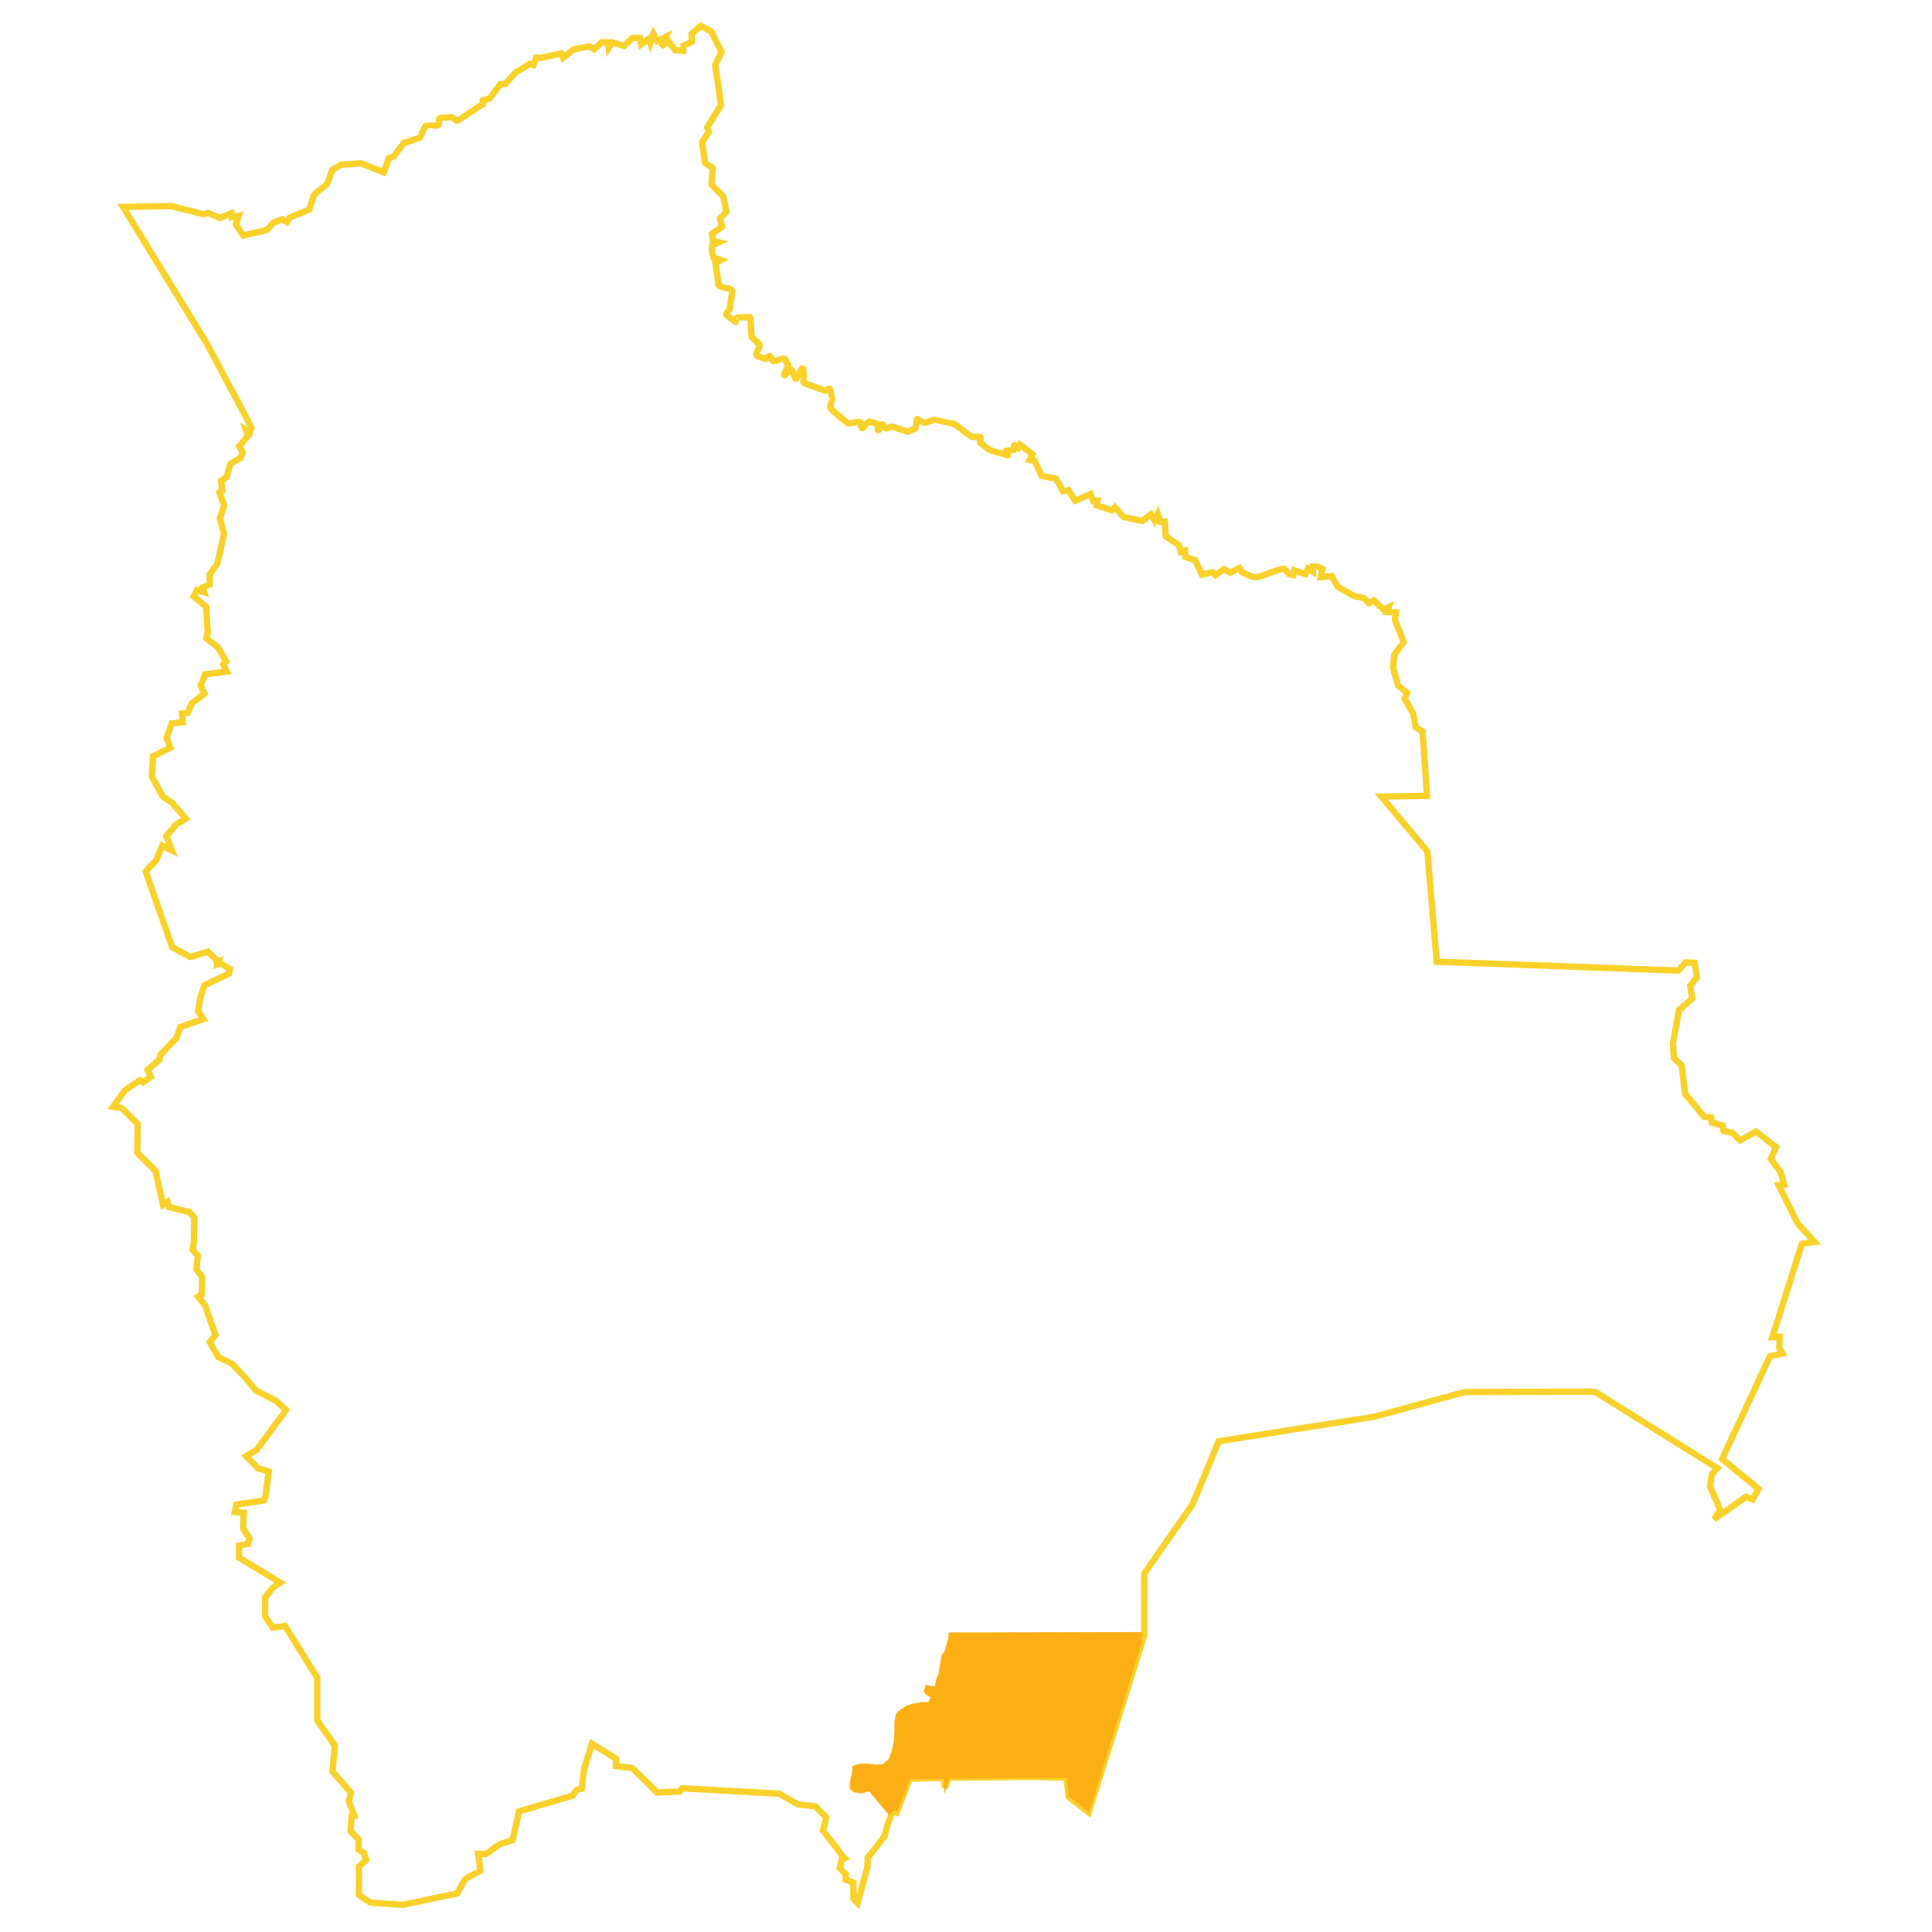
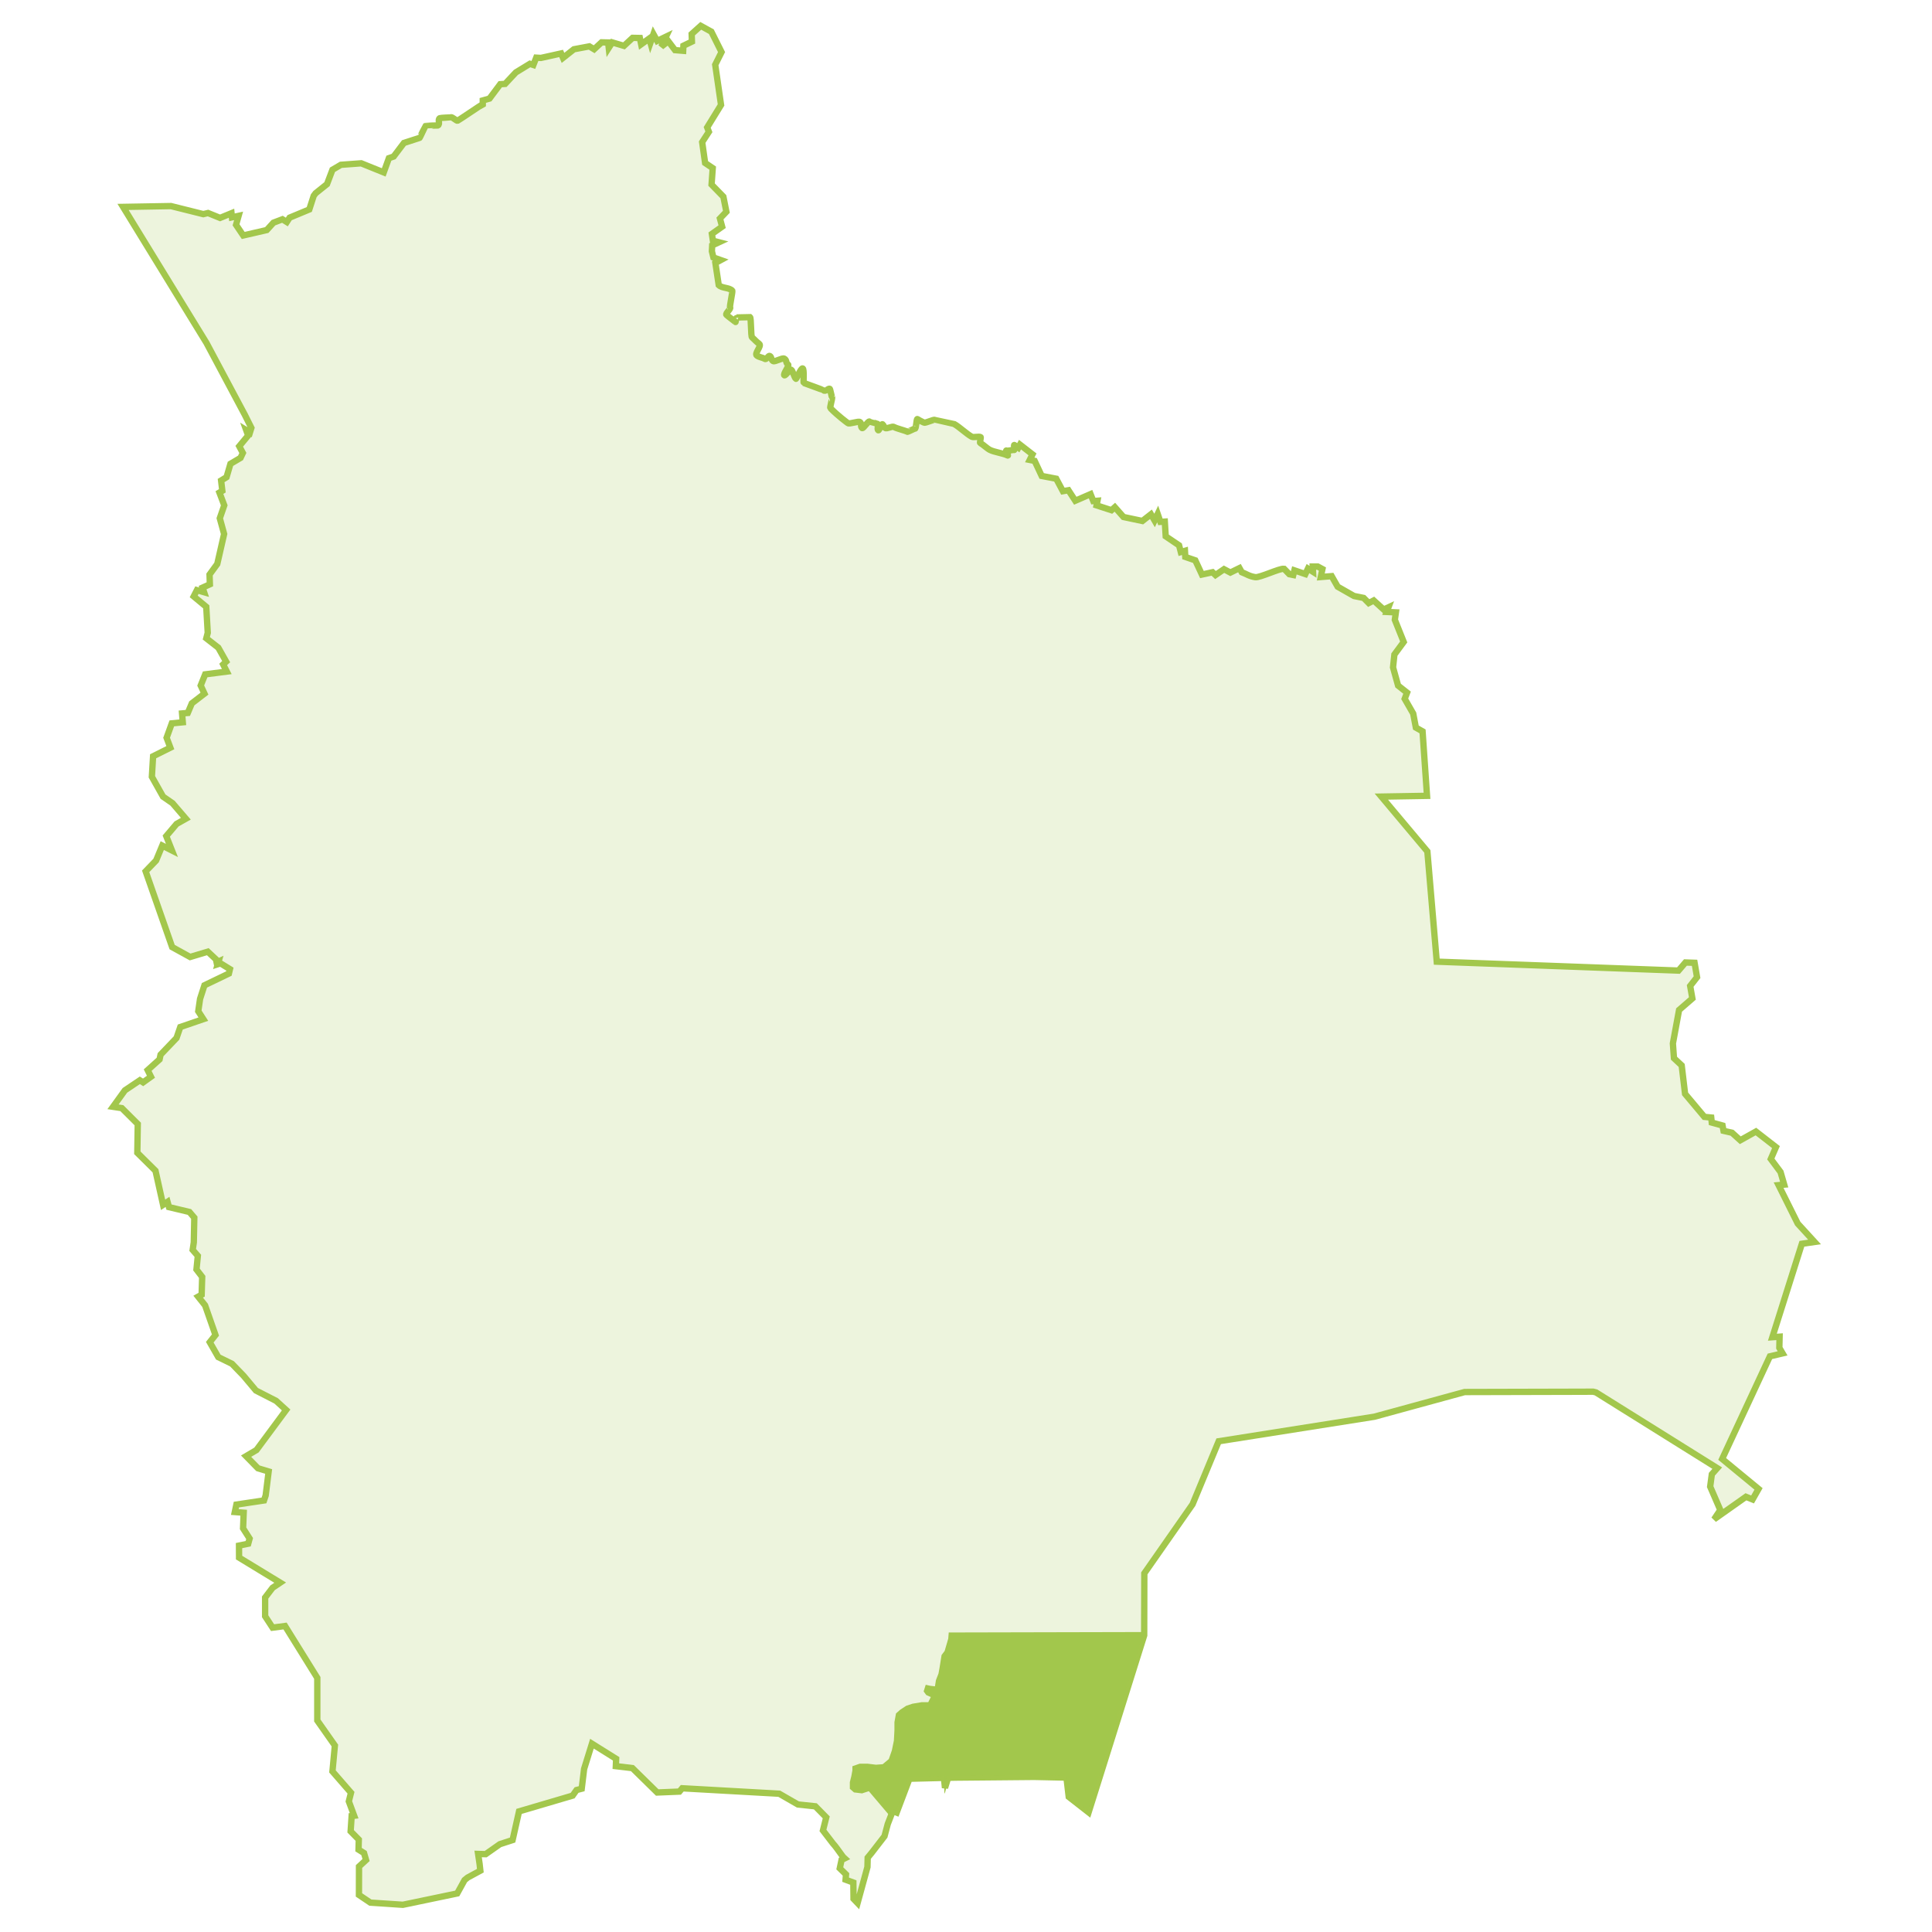
<svg xmlns="http://www.w3.org/2000/svg" stroke-width="0.501" stroke-linejoin="bevel" fill-rule="evenodd" version="1.1" overflow="visible" width="187.5pt" height="187.5pt" viewBox="0 0 187.5 187.5">
  <defs>
	</defs>
  <g id="Document" fill="none" stroke="black" font-family="Times New Roman" font-size="16" transform="scale(1 -1)">
    <g id="Spread" transform="translate(0 -187.5)">
      <g id="Layer 1" />
      <g id="Layer 2">
        <g id="Group" stroke-linejoin="miter">
-           <path d="M 82.835,3.22 L 82.816,4.799 L 82.064,5.077 L 82.104,5.589 L 81.5,6.181 L 81.673,6.994 L 81.975,7.144 L 81.822,7.285 L 81.238,8.092 L 81.043,8.35 L 80.83,8.599 L 79.868,9.854 L 80.187,11.124 L 79.129,12.198 L 77.441,12.376 L 75.626,13.42 L 66.209,13.949 L 65.937,13.627 L 63.783,13.539 L 61.373,15.906 L 59.766,16.096 L 59.796,16.806 L 57.448,18.275 L 56.687,15.825 L 56.455,13.907 L 55.955,13.777 L 55.573,13.236 L 50.372,11.704 L 49.747,8.924 L 48.513,8.523 L 47.135,7.554 L 46.401,7.576 L 46.543,6.614 L 46.617,5.951 L 45.389,5.286 L 45.088,5.041 L 44.371,3.741 L 39.098,2.641 L 35.946,2.851 L 34.836,3.598 L 34.842,6.353 L 35.526,6.985 L 35.329,7.662 L 34.796,7.995 L 34.821,8.968 L 34.029,9.773 L 34.127,11.254 L 34.369,11.283 L 33.854,12.679 L 34.065,13.516 L 32.264,15.586 L 32.5,18.098 L 30.793,20.526 L 30.793,24.661 L 27.664,29.697 L 26.453,29.537 L 25.731,30.644 L 25.731,32.46 L 26.453,33.406 L 27.194,33.905 L 23.202,36.335 L 23.196,37.501 L 24.089,37.685 L 24.225,38.183 L 23.59,39.174 L 23.65,40.691 L 22.789,40.758 L 22.942,41.481 L 25.62,41.881 L 25.782,42.365 L 26.073,44.693 L 25.032,45.006 L 23.883,46.181 L 24.89,46.775 L 27.769,50.663 L 26.796,51.547 L 24.839,52.549 L 23.638,53.981 L 22.515,55.143 L 21.184,55.794 L 20.357,57.24 L 20.911,57.937 L 19.903,60.816 L 19.231,61.66 L 19.57,61.85 L 19.622,63.576 L 19.068,64.298 L 19.199,65.621 L 18.699,66.195 L 18.808,66.928 L 18.857,69.325 L 18.386,69.877 L 16.401,70.349 L 16.259,70.861 L 15.827,70.573 L 15.091,73.874 L 13.327,75.622 L 13.369,78.416 L 11.823,79.956 L 10.968,80.086 L 12.123,81.683 L 13.573,82.657 L 13.888,82.456 L 14.651,83.002 L 14.331,83.645 L 15.485,84.684 L 15.583,85.143 L 17.131,86.762 L 17.497,87.827 L 19.734,88.594 L 19.241,89.36 L 19.416,90.559 L 19.841,91.877 L 22.214,93.018 L 22.315,93.444 L 21.398,94.008 L 21.134,93.922 L 21.209,94.184 L 21.021,94.097 L 20.959,94.398 L 20.167,95.139 L 18.451,94.625 L 16.707,95.585 L 14.135,102.937 L 15.148,103.988 L 15.748,105.437 L 16.687,104.962 L 16.135,106.357 L 17.137,107.538 L 18.037,108.045 L 16.744,109.551 L 15.823,110.186 L 14.739,112.114 L 14.857,114.104 L 16.532,114.94 L 16.169,115.902 L 16.673,117.298 L 17.739,117.403 L 17.67,118.261 L 18.225,118.31 L 18.616,119.24 L 19.843,120.183 L 19.478,120.97 L 19.912,122.054 L 22.01,122.324 L 21.659,123.017 L 21.949,123.288 L 21.187,124.643 L 20.022,125.554 L 20.161,126.088 L 20.016,128.609 L 18.799,129.619 L 19.111,130.229 L 19.808,130.027 L 19.66,130.472 L 20.368,130.794 L 20.337,131.74 L 21.085,132.765 L 21.75,135.676 L 21.331,137.202 L 21.764,138.456 L 21.296,139.697 L 21.577,139.868 L 21.458,140.865 L 21.985,141.189 L 22.364,142.485 L 23.343,143.062 L 23.568,143.538 L 23.219,144.192 L 24.082,145.233 L 23.894,145.759 L 24.258,145.533 L 24.395,145.973 L 23.755,147.252 L 20.042,154.212 L 11.942,167.42 L 16.591,167.501 L 19.731,166.717 L 20.187,166.827 L 21.358,166.352 L 22.468,166.809 L 22.511,166.408 L 23.156,166.551 L 22.909,165.68 L 23.605,164.648 L 25.889,165.174 L 26.537,165.888 L 27.41,166.219 L 27.835,165.954 L 28.107,166.377 L 30.017,167.172 L 30.445,168.496 L 30.634,168.748 L 31.735,169.629 L 32.264,171.025 L 33.084,171.506 L 35.057,171.651 L 37.241,170.769 L 37.74,172.148 L 38.205,172.31 L 39.201,173.626 L 40.722,174.121 C 40.752,174.133 41.277,175.279 41.285,175.285 C 41.299,175.296 42.477,175.324 42.489,175.324 C 42.757,175.435 42.432,175.934 42.699,176.036 C 42.781,176.067 43.698,176.098 43.752,176.117 C 43.904,176.169 44.308,175.742 44.415,175.787 C 44.51,175.826 46.75,177.35 46.853,177.392 L 46.853,177.751 L 47.506,177.934 L 48.549,179.329 L 49.02,179.357 L 50.063,180.473 L 51.428,181.307 L 51.762,181.194 L 52.041,181.905 L 52.492,181.878 L 54.456,182.313 L 54.639,181.882 L 55.697,182.719 L 57.197,183.001 L 57.661,182.72 L 58.383,183.391 L 59.021,183.378 L 59.079,182.857 L 59.417,183.385 L 60.557,183.049 L 61.396,183.827 L 62.099,183.813 L 62.225,183.199 L 63.014,183.765 L 63.126,183.363 L 63.415,184.19 L 63.779,183.527 L 64.633,183.938 L 64.179,182.972 L 64.857,183.502 L 65.511,182.636 L 66.301,182.57 L 66.325,183.061 L 67.152,183.461 L 67.127,184.201 L 68.007,184.993 L 69.035,184.428 L 70.026,182.446 L 69.412,181.217 L 69.977,177.316 L 68.633,175.135 L 68.797,174.709 L 68.145,173.705 L 68.431,171.684 L 69.171,171.183 L 69.058,169.585 L 70.203,168.411 L 70.494,166.947 L 69.87,166.295 L 70.083,165.503 L 69.089,164.799 L 69.188,164.138 L 69.772,163.988 L 69.119,163.687 L 69.089,163.113 L 69.237,162.512 L 69.95,162.26 L 69.429,161.98 L 69.752,159.832 C 70.081,159.507 70.762,159.613 71.066,159.29 C 71.124,159.227 70.79,157.732 70.854,157.665 C 70.971,157.542 70.374,157.075 70.494,156.953 C 70.646,156.8 71.268,156.356 71.386,156.25 C 71.391,156.245 71.474,156.703 71.487,156.69 C 71.487,156.69 72.788,156.721 72.791,156.721 C 72.909,156.622 72.864,154.868 72.98,154.764 C 73.317,154.467 73.338,154.391 73.688,154.123 C 73.944,153.93 73.182,153.184 73.449,152.996 C 73.711,152.81 73.964,152.822 74.264,152.658 C 74.382,152.594 74.582,153.019 74.704,152.957 C 74.898,152.861 74.828,152.563 75.029,152.457 C 75.224,152.355 75.906,152.796 76.107,152.696 C 76.391,152.553 76.221,152.292 76.485,152.119 C 76.638,152.021 75.964,151.181 76.121,151.078 C 76.23,151.004 76.661,151.677 76.785,151.618 C 76.936,151.545 77.094,150.82 77.249,150.737 C 77.296,150.713 77.747,151.827 77.902,151.743 C 78.073,151.649 77.948,150.361 78.001,150.338 C 78.044,150.319 79.899,149.654 79.936,149.617 C 80.1,149.455 80.412,149.843 80.527,149.767 C 80.576,149.736 80.732,148.912 80.758,148.884 C 80.781,148.863 80.536,147.943 80.578,147.903 C 81.375,147.094 82.166,146.533 82.284,146.438 C 82.435,146.312 83.327,146.666 83.467,146.537 C 83.677,146.345 83.463,146.131 83.668,145.955 C 83.772,145.867 84.278,146.675 84.38,146.588 C 84.388,146.58 85.126,146.4 85.143,146.386 C 85.298,146.259 85.081,145.862 85.233,145.743 C 85.321,145.675 85.558,146.392 85.646,146.327 C 85.759,146.24 85.798,146.046 85.906,145.965 C 86.065,145.849 86.61,146.171 86.758,146.066 C 86.954,145.926 87.89,145.709 88.063,145.594 C 88.093,145.575 88.766,145.916 88.786,145.905 C 88.924,145.818 88.927,146.898 89.035,146.828 C 89.356,146.624 89.652,146.5 89.679,146.486 C 89.817,146.415 90.611,146.819 90.748,146.751 C 90.754,146.746 92.584,146.358 92.602,146.349 C 93.097,146.077 93.82,145.378 94.313,145.113 C 94.475,145.026 95.005,145.169 95.167,145.081 C 95.226,145.049 95.066,144.543 95.126,144.51 C 95.43,144.348 95.768,143.994 96.07,143.838 C 96.474,143.628 97.37,143.509 97.766,143.305 C 97.985,143.193 97.487,143.878 97.704,143.767 C 97.8,143.719 98.34,143.863 98.407,143.828 C 98.511,143.776 98.345,144.362 98.449,144.309 L 98.828,144.048 L 98.99,144.348 L 100.205,143.404 L 99.936,142.864 L 100.412,142.771 L 101.096,141.31 L 102.507,141.04 L 103.153,139.83 L 103.692,139.924 L 104.357,138.902 L 105.838,139.545 L 106.107,138.871 L 106.507,138.902 L 106.422,138.456 L 107.868,137.985 L 108.196,138.276 L 109.035,137.326 L 110.867,136.939 L 111.699,137.589 L 112.051,136.987 L 112.354,137.618 L 112.617,136.853 L 113.045,136.879 L 113.132,135.45 L 114.429,134.574 L 114.598,133.923 L 115,134.041 L 115.032,133.452 L 116.003,133.119 L 116.646,131.74 L 117.676,131.964 L 117.964,131.692 L 118.791,132.26 L 119.406,131.932 L 120.29,132.366 L 120.513,131.968 C 120.984,131.787 121.233,131.576 121.827,131.486 C 122.266,131.42 124.178,132.357 124.618,132.298 L 125.127,131.776 L 125.509,131.697 L 125.619,132.148 L 126.685,131.787 L 126.936,132.318 L 127.428,132.007 L 127.404,132.515 L 127.892,132.515 L 128.341,132.273 L 128.181,131.5 L 129.237,131.586 L 129.819,130.562 L 131.405,129.659 L 132.343,129.47 L 132.835,128.973 L 133.317,129.224 L 134.283,128.346 L 134.748,128.561 L 134.58,128.11 L 135.47,128.07 L 135.368,127.348 L 136.23,125.199 L 135.326,123.976 L 135.194,122.733 L 135.683,120.967 L 136.555,120.277 L 136.326,119.682 L 137.152,118.246 L 137.409,116.889 L 138.059,116.521 L 138.492,110.265 L 134.06,110.19 L 138.525,104.871 L 139.437,94.172 L 162.898,93.305 L 163.573,94.092 L 164.457,94.061 L 164.697,92.665 L 164.03,91.815 L 164.244,90.599 L 162.953,89.48 L 162.354,86.233 L 162.457,84.803 L 163.208,84.1 L 163.536,81.341 L 165.411,79.108 L 166.074,79.044 L 166.126,78.557 L 167.172,78.268 L 167.266,77.755 L 168.094,77.565 L 168.896,76.839 L 170.412,77.685 L 172.357,76.175 L 171.857,75.02 L 172.803,73.752 L 173.156,72.533 L 172.612,72.483 L 174.471,68.75 L 176.103,66.967 L 174.873,66.793 L 172.008,57.725 L 172.709,57.775 L 172.684,56.696 L 173,56.156 L 171.769,55.867 L 167.136,45.91 L 170.666,43.002 L 170.086,41.979 L 169.444,42.237 L 166.351,40.052 L 166.954,40.955 L 165.972,43.223 L 166.133,44.425 L 166.658,45.018 L 154.891,52.367 L 154.616,52.438 L 153.515,52.433 L 142.144,52.404 L 133.383,50.009 L 118.273,47.625 L 115.736,41.507 L 111.056,34.806 L 111.043,28.788 L 105.649,11.614 L 103.72,13.12 L 103.5,14.987 L 100.365,15.054 L 92.722,14.984 L 92.012,14.966 L 91.711,13.987 L 91.61,14.959 L 88.262,14.876 L 87.02,11.592 L 86.645,11.744 L 86.155,10.476 L 85.841,9.297 L 84.603,7.693 L 84.208,7.212 L 84.186,6.306 L 83.227,2.81 L 82.835,3.22 Z" stroke="#f9d12b" stroke-width="0.616" marker-start="none" marker-end="none" />
-           <path d="M 86.312,11.316 L 84.318,13.667 L 83.668,13.451 L 82.875,13.548 L 82.475,13.899 L 82.475,14.542 L 82.624,15.142 L 82.724,15.688 L 82.724,16.088 L 83.421,16.334 L 84.215,16.334 L 85.011,16.236 L 85.662,16.283 L 86.26,16.783 L 86.555,17.629 L 86.75,18.576 L 86.803,19.57 L 86.803,20.365 L 86.956,21.211 L 87.35,21.56 L 87.948,21.956 L 88.544,22.154 L 89.443,22.304 L 90.086,22.304 L 90.335,22.8 L 89.89,23.001 L 89.638,23.349 L 89.84,23.993 L 90.287,23.894 L 90.736,23.843 L 90.833,24.446 L 91.082,25.089 L 91.181,25.637 L 91.284,26.282 L 91.379,26.88 L 91.379,26.88 L 91.679,27.278 L 92.027,28.472 L 92.075,29.069 L 110.816,29.111 L 110.767,27.99 L 105.683,11.544 C 105.621,11.716 103.905,13.046 103.716,13.131 L 103.509,14.961 L 92.269,14.894 C 91.943,14.894 91.771,13.438 91.658,13.438 C 91.639,13.438 91.618,14.818 91.578,14.849 L 88.321,14.834 L 87.086,11.704 L 86.668,11.717 L 86.312,11.316 Z" fill="#fcaf15" stroke="none" stroke-width="1.065" marker-start="none" marker-end="none" stroke-miterlimit="79.84" />
+           <path d="M 82.835,3.22 L 82.816,4.799 L 82.064,5.077 L 82.104,5.589 L 81.5,6.181 L 81.673,6.994 L 81.975,7.144 L 81.822,7.285 L 81.238,8.092 L 81.043,8.35 L 80.83,8.599 L 79.868,9.854 L 80.187,11.124 L 79.129,12.198 L 77.441,12.376 L 75.626,13.42 L 66.209,13.949 L 65.937,13.627 L 63.783,13.539 L 61.373,15.906 L 59.766,16.096 L 59.796,16.806 L 57.448,18.275 L 56.687,15.825 L 56.455,13.907 L 55.955,13.777 L 55.573,13.236 L 50.372,11.704 L 49.747,8.924 L 48.513,8.523 L 47.135,7.554 L 46.401,7.576 L 46.543,6.614 L 46.617,5.951 L 45.389,5.286 L 45.088,5.041 L 44.371,3.741 L 39.098,2.641 L 35.946,2.851 L 34.836,3.598 L 34.842,6.353 L 35.526,6.985 L 35.329,7.662 L 34.796,7.995 L 34.821,8.968 L 34.029,9.773 L 34.127,11.254 L 34.369,11.283 L 33.854,12.679 L 34.065,13.516 L 32.264,15.586 L 32.5,18.098 L 30.793,20.526 L 30.793,24.661 L 27.664,29.697 L 26.453,29.537 L 25.731,30.644 L 25.731,32.46 L 26.453,33.406 L 27.194,33.905 L 23.202,36.335 L 23.196,37.501 L 24.089,37.685 L 24.225,38.183 L 23.59,39.174 L 23.65,40.691 L 22.789,40.758 L 22.942,41.481 L 25.62,41.881 L 25.782,42.365 L 26.073,44.693 L 25.032,45.006 L 23.883,46.181 L 24.89,46.775 L 27.769,50.663 L 26.796,51.547 L 24.839,52.549 L 23.638,53.981 L 22.515,55.143 L 21.184,55.794 L 20.357,57.24 L 20.911,57.937 L 19.903,60.816 L 19.231,61.66 L 19.57,61.85 L 19.622,63.576 L 19.068,64.298 L 19.199,65.621 L 18.699,66.195 L 18.808,66.928 L 18.857,69.325 L 18.386,69.877 L 16.401,70.349 L 16.259,70.861 L 15.827,70.573 L 15.091,73.874 L 13.327,75.622 L 13.369,78.416 L 11.823,79.956 L 10.968,80.086 L 12.123,81.683 L 13.573,82.657 L 13.888,82.456 L 14.651,83.002 L 14.331,83.645 L 15.485,84.684 L 15.583,85.143 L 17.131,86.762 L 17.497,87.827 L 19.734,88.594 L 19.241,89.36 L 19.416,90.559 L 19.841,91.877 L 22.214,93.018 L 22.315,93.444 L 21.398,94.008 L 21.134,93.922 L 21.209,94.184 L 21.021,94.097 L 20.959,94.398 L 20.167,95.139 L 18.451,94.625 L 16.707,95.585 L 14.135,102.937 L 15.148,103.988 L 15.748,105.437 L 16.687,104.962 L 16.135,106.357 L 17.137,107.538 L 18.037,108.045 L 16.744,109.551 L 15.823,110.186 L 14.739,112.114 L 14.857,114.104 L 16.532,114.94 L 16.169,115.902 L 16.673,117.298 L 17.739,117.403 L 17.67,118.261 L 18.225,118.31 L 18.616,119.24 L 19.843,120.183 L 19.478,120.97 L 19.912,122.054 L 22.01,122.324 L 21.659,123.017 L 21.949,123.288 L 21.187,124.643 L 20.022,125.554 L 20.161,126.088 L 20.016,128.609 L 18.799,129.619 L 19.111,130.229 L 19.808,130.027 L 19.66,130.472 L 20.368,130.794 L 20.337,131.74 L 21.085,132.765 L 21.75,135.676 L 21.331,137.202 L 21.764,138.456 L 21.296,139.697 L 21.577,139.868 L 21.458,140.865 L 21.985,141.189 L 22.364,142.485 L 23.343,143.062 L 23.568,143.538 L 23.219,144.192 L 24.082,145.233 L 23.894,145.759 L 24.258,145.533 L 24.395,145.973 L 23.755,147.252 L 20.042,154.212 L 11.942,167.42 L 16.591,167.501 L 19.731,166.717 L 20.187,166.827 L 21.358,166.352 L 22.468,166.809 L 22.511,166.408 L 23.156,166.551 L 22.909,165.68 L 23.605,164.648 L 25.889,165.174 L 26.537,165.888 L 27.41,166.219 L 27.835,165.954 L 28.107,166.377 L 30.017,167.172 L 30.445,168.496 L 30.634,168.748 L 31.735,169.629 L 32.264,171.025 L 33.084,171.506 L 35.057,171.651 L 37.241,170.769 L 37.74,172.148 L 38.205,172.31 L 39.201,173.626 L 40.722,174.121 C 40.752,174.133 41.277,175.279 41.285,175.285 C 41.299,175.296 42.477,175.324 42.489,175.324 C 42.757,175.435 42.432,175.934 42.699,176.036 C 42.781,176.067 43.698,176.098 43.752,176.117 C 43.904,176.169 44.308,175.742 44.415,175.787 C 44.51,175.826 46.75,177.35 46.853,177.392 L 46.853,177.751 L 47.506,177.934 L 48.549,179.329 L 49.02,179.357 L 50.063,180.473 L 51.428,181.307 L 51.762,181.194 L 52.041,181.905 L 52.492,181.878 L 54.456,182.313 L 54.639,181.882 L 55.697,182.719 L 57.197,183.001 L 57.661,182.72 L 58.383,183.391 L 59.021,183.378 L 59.079,182.857 L 59.417,183.385 L 60.557,183.049 L 61.396,183.827 L 62.099,183.813 L 62.225,183.199 L 63.014,183.765 L 63.126,183.363 L 63.415,184.19 L 63.779,183.527 L 64.633,183.938 L 64.179,182.972 L 64.857,183.502 L 65.511,182.636 L 66.301,182.57 L 66.325,183.061 L 67.152,183.461 L 67.127,184.201 L 68.007,184.993 L 69.035,184.428 L 70.026,182.446 L 69.412,181.217 L 69.977,177.316 L 68.633,175.135 L 68.797,174.709 L 68.145,173.705 L 68.431,171.684 L 69.171,171.183 L 69.058,169.585 L 70.203,168.411 L 70.494,166.947 L 69.87,166.295 L 70.083,165.503 L 69.089,164.799 L 69.188,164.138 L 69.772,163.988 L 69.119,163.687 L 69.089,163.113 L 69.237,162.512 L 69.95,162.26 L 69.429,161.98 L 69.752,159.832 C 70.081,159.507 70.762,159.613 71.066,159.29 C 71.124,159.227 70.79,157.732 70.854,157.665 C 70.971,157.542 70.374,157.075 70.494,156.953 C 70.646,156.8 71.268,156.356 71.386,156.25 C 71.391,156.245 71.474,156.703 71.487,156.69 C 71.487,156.69 72.788,156.721 72.791,156.721 C 72.909,156.622 72.864,154.868 72.98,154.764 C 73.317,154.467 73.338,154.391 73.688,154.123 C 73.944,153.93 73.182,153.184 73.449,152.996 C 73.711,152.81 73.964,152.822 74.264,152.658 C 74.382,152.594 74.582,153.019 74.704,152.957 C 74.898,152.861 74.828,152.563 75.029,152.457 C 75.224,152.355 75.906,152.796 76.107,152.696 C 76.391,152.553 76.221,152.292 76.485,152.119 C 76.638,152.021 75.964,151.181 76.121,151.078 C 76.23,151.004 76.661,151.677 76.785,151.618 C 76.936,151.545 77.094,150.82 77.249,150.737 C 77.296,150.713 77.747,151.827 77.902,151.743 C 78.073,151.649 77.948,150.361 78.001,150.338 C 78.044,150.319 79.899,149.654 79.936,149.617 C 80.1,149.455 80.412,149.843 80.527,149.767 C 80.576,149.736 80.732,148.912 80.758,148.884 C 80.781,148.863 80.536,147.943 80.578,147.903 C 81.375,147.094 82.166,146.533 82.284,146.438 C 82.435,146.312 83.327,146.666 83.467,146.537 C 83.677,146.345 83.463,146.131 83.668,145.955 C 83.772,145.867 84.278,146.675 84.38,146.588 C 84.388,146.58 85.126,146.4 85.143,146.386 C 85.298,146.259 85.081,145.862 85.233,145.743 C 85.321,145.675 85.558,146.392 85.646,146.327 C 85.759,146.24 85.798,146.046 85.906,145.965 C 86.065,145.849 86.61,146.171 86.758,146.066 C 86.954,145.926 87.89,145.709 88.063,145.594 C 88.093,145.575 88.766,145.916 88.786,145.905 C 88.924,145.818 88.927,146.898 89.035,146.828 C 89.356,146.624 89.652,146.5 89.679,146.486 C 89.817,146.415 90.611,146.819 90.748,146.751 C 90.754,146.746 92.584,146.358 92.602,146.349 C 93.097,146.077 93.82,145.378 94.313,145.113 C 94.475,145.026 95.005,145.169 95.167,145.081 C 95.226,145.049 95.066,144.543 95.126,144.51 C 95.43,144.348 95.768,143.994 96.07,143.838 C 96.474,143.628 97.37,143.509 97.766,143.305 C 97.985,143.193 97.487,143.878 97.704,143.767 C 97.8,143.719 98.34,143.863 98.407,143.828 C 98.511,143.776 98.345,144.362 98.449,144.309 L 98.828,144.048 L 98.99,144.348 L 100.205,143.404 L 99.936,142.864 L 100.412,142.771 L 101.096,141.31 L 102.507,141.04 L 103.153,139.83 L 103.692,139.924 L 104.357,138.902 L 105.838,139.545 L 106.107,138.871 L 106.507,138.902 L 106.422,138.456 L 107.868,137.985 L 108.196,138.276 L 109.035,137.326 L 110.867,136.939 L 111.699,137.589 L 112.051,136.987 L 112.354,137.618 L 112.617,136.853 L 113.045,136.879 L 113.132,135.45 L 114.429,134.574 L 114.598,133.923 L 115,134.041 L 115.032,133.452 L 116.003,133.119 L 116.646,131.74 L 117.676,131.964 L 117.964,131.692 L 118.791,132.26 L 119.406,131.932 L 120.29,132.366 L 120.513,131.968 C 120.984,131.787 121.233,131.576 121.827,131.486 C 122.266,131.42 124.178,132.357 124.618,132.298 L 125.127,131.776 L 125.509,131.697 L 125.619,132.148 L 126.685,131.787 L 126.936,132.318 L 127.428,132.007 L 127.404,132.515 L 127.892,132.515 L 128.341,132.273 L 128.181,131.5 L 129.237,131.586 L 129.819,130.562 L 131.405,129.659 L 132.343,129.47 L 132.835,128.973 L 133.317,129.224 L 134.283,128.346 L 134.748,128.561 L 134.58,128.11 L 135.47,128.07 L 135.368,127.348 L 136.23,125.199 L 135.326,123.976 L 135.194,122.733 L 135.683,120.967 L 136.555,120.277 L 136.326,119.682 L 137.152,118.246 L 137.409,116.889 L 138.059,116.521 L 138.492,110.265 L 134.06,110.19 L 138.525,104.871 L 139.437,94.172 L 162.898,93.305 L 163.573,94.092 L 164.457,94.061 L 164.697,92.665 L 164.03,91.815 L 164.244,90.599 L 162.953,89.48 L 162.354,86.233 L 162.457,84.803 L 163.208,84.1 L 163.536,81.341 L 165.411,79.108 L 166.074,79.044 L 166.126,78.557 L 167.172,78.268 L 167.266,77.755 L 168.094,77.565 L 168.896,76.839 L 170.412,77.685 L 172.357,76.175 L 171.857,75.02 L 172.803,73.752 L 173.156,72.533 L 172.612,72.483 L 174.471,68.75 L 176.103,66.967 L 174.873,66.793 L 172.008,57.725 L 172.709,57.775 L 172.684,56.696 L 173,56.156 L 171.769,55.867 L 167.136,45.91 L 170.666,43.002 L 170.086,41.979 L 169.444,42.237 L 166.351,40.052 L 166.954,40.955 L 165.972,43.223 L 166.133,44.425 L 166.658,45.018 L 154.891,52.367 L 154.616,52.438 L 153.515,52.433 L 142.144,52.404 L 133.383,50.009 L 118.273,47.625 L 115.736,41.507 L 111.056,34.806 L 111.043,28.788 L 105.649,11.614 L 103.72,13.12 L 103.5,14.987 L 100.365,15.054 L 92.722,14.984 L 92.012,14.966 L 91.711,13.987 L 91.61,14.959 L 88.262,14.876 L 87.02,11.592 L 86.645,11.744 L 86.155,10.476 L 85.841,9.297 L 84.603,7.693 L 84.208,7.212 L 84.186,6.306 L 83.227,2.81 L 82.835,3.22 Z" stroke="#a3c74c" stroke-width="0.616" marker-start="none" marker-end="none" />
+           <path d="M 86.312,11.316 L 84.318,13.667 L 83.668,13.451 L 82.875,13.548 L 82.475,13.899 L 82.475,14.542 L 82.624,15.142 L 82.724,15.688 L 82.724,16.088 L 83.421,16.334 L 84.215,16.334 L 85.011,16.236 L 85.662,16.283 L 86.26,16.783 L 86.555,17.629 L 86.75,18.576 L 86.803,19.57 L 86.803,20.365 L 86.956,21.211 L 87.35,21.56 L 87.948,21.956 L 88.544,22.154 L 89.443,22.304 L 90.086,22.304 L 90.335,22.8 L 89.89,23.001 L 89.638,23.349 L 89.84,23.993 L 90.287,23.894 L 90.736,23.843 L 90.833,24.446 L 91.082,25.089 L 91.181,25.637 L 91.284,26.282 L 91.379,26.88 L 91.379,26.88 L 91.679,27.278 L 92.027,28.472 L 92.075,29.069 L 110.816,29.111 L 110.767,27.99 L 105.683,11.544 C 105.621,11.716 103.905,13.046 103.716,13.131 L 103.509,14.961 L 92.269,14.894 C 91.943,14.894 91.771,13.438 91.658,13.438 C 91.639,13.438 91.618,14.818 91.578,14.849 L 88.321,14.834 L 87.086,11.704 L 86.668,11.717 L 86.312,11.316 Z" fill="#a3c74c" stroke="none" stroke-width="1.065" marker-start="none" marker-end="none" stroke-miterlimit="79.84" />
        </g>
+         <path d="M 82.785,3.392 L 82.764,4.967 L 82.013,5.247 L 82.053,5.758 L 81.451,6.348 L 81.621,7.162 L 81.924,7.313 L 81.772,7.451 L 81.188,8.257 L 80.994,8.516 L 80.783,8.765 L 79.819,10.019 L 80.139,11.286 L 79.081,12.361 L 77.398,12.538 L 75.585,13.58 L 66.174,14.109 L 65.904,13.787 L 63.752,13.7 L 61.344,16.062 L 59.739,16.254 L 59.771,16.964 L 57.424,18.431 L 56.663,15.983 L 56.432,14.068 L 55.932,13.937 L 55.55,13.396 L 50.356,11.868 L 49.731,9.089 L 48.497,8.687 L 47.12,7.722 L 46.389,7.743 L 46.53,6.779 L 46.605,6.12 L 45.378,5.455 L 45.076,5.21 L 44.36,3.914 L 39.092,2.812 L 35.945,3.022 L 34.835,3.771 L 34.84,6.521 L 35.524,7.152 L 35.329,7.828 L 34.796,8.16 L 34.819,9.133 L 34.027,9.938 L 34.128,11.415 L 34.368,11.446 L 33.853,12.842 L 34.063,13.675 L 32.267,15.744 L 32.503,18.252 L 30.798,20.677 L 30.798,24.808 L 27.67,29.838 L 26.46,29.68 L 25.74,30.787 L 25.74,32.6 L 26.46,33.546 L 27.201,34.043 L 23.212,36.472 L 23.208,37.637 L 24.103,37.819 L 24.234,38.317 L 23.602,39.307 L 23.665,40.826 L 22.8,40.889 L 22.955,41.612 L 25.63,42.012 L 25.791,42.495 L 26.082,44.817 L 25.044,45.132 L 23.893,46.308 L 24.902,46.9 L 27.775,50.783 L 26.804,51.667 L 24.849,52.667 L 23.652,54.099 L 22.529,55.26 L 21.198,55.909 L 20.371,57.354 L 20.925,58.052 L 19.918,60.926 L 19.246,61.768 L 19.587,61.96 L 19.637,63.683 L 19.085,64.403 L 19.216,65.728 L 18.715,66.299 L 18.824,67.031 L 18.875,69.426 L 18.403,69.979 L 16.419,70.448 L 16.279,70.961 L 15.848,70.671 L 15.11,73.969 L 13.349,75.716 L 13.392,78.506 L 11.847,80.046 L 10.994,80.177 L 12.147,81.769 L 13.594,82.743 L 13.91,82.542 L 14.673,83.089 L 14.351,83.73 L 15.505,84.766 L 15.601,85.228 L 17.149,86.846 L 17.515,87.908 L 19.75,88.674 L 19.256,89.44 L 19.432,90.638 L 19.857,91.955 L 22.226,93.094 L 22.325,93.52 L 21.413,94.084 L 21.148,93.997 L 21.224,94.259 L 21.035,94.172 L 20.972,94.472 L 20.184,95.21 L 18.467,94.699 L 16.726,95.66 L 14.156,103.002 L 15.168,104.055 L 15.767,105.498 L 16.707,105.023 L 16.155,106.421 L 17.156,107.599 L 18.054,108.103 L 16.764,109.612 L 15.841,110.247 L 14.759,112.17 L 14.878,114.158 L 16.549,114.994 L 16.189,115.955 L 16.691,117.348 L 17.757,117.454 L 17.689,118.31 L 18.24,118.361 L 18.631,119.287 L 19.86,120.229 L 19.494,121.016 L 19.927,122.1 L 22.02,122.371 L 21.67,123.062 L 21.964,123.332 L 21.199,124.686 L 20.039,125.597 L 20.175,126.13 L 20.031,128.648 L 18.817,129.658 L 19.127,130.267 L 19.825,130.064 L 19.674,130.51 L 20.382,130.83 L 20.35,131.776 L 21.099,132.799 L 21.763,135.706 L 21.346,137.23 L 21.778,138.484 L 21.309,139.725 L 21.589,139.893 L 21.472,140.891 L 21.997,141.217 L 22.376,142.511 L 23.354,143.085 L 23.58,143.562 L 23.229,144.214 L 24.092,145.253 L 23.905,145.78 L 24.268,145.555 L 24.406,145.993 L 23.768,147.271 L 20.057,154.224 L 11.966,167.42 L 16.61,167.499 L 19.746,166.718 L 20.203,166.825 L 21.372,166.35 L 22.48,166.805 L 22.524,166.405 L 23.17,166.552 L 22.919,165.68 L 23.617,164.649 L 25.897,165.175 L 26.547,165.886 L 27.416,166.219 L 27.842,165.955 L 28.111,166.374 L 30.023,167.17 L 30.449,168.492 L 30.639,168.743 L 31.737,169.623 L 32.267,171.019 L 33.085,171.501 L 35.058,171.644 L 37.238,170.762 L 37.736,172.14 L 38.2,172.302 L 39.195,173.617 L 40.717,174.111 C 40.747,174.123 41.271,175.269 41.277,175.274 C 41.293,175.286 42.468,175.312 42.48,175.315 C 42.747,175.424 42.424,175.924 42.69,176.026 C 42.773,176.056 43.686,176.087 43.744,176.106 C 43.895,176.157 44.297,175.73 44.404,175.775 C 44.501,175.816 46.739,177.335 46.841,177.378 L 46.841,177.74 L 47.492,177.918 L 48.535,179.314 L 49.006,179.343 L 50.047,180.456 L 51.411,181.288 L 51.742,181.178 L 52.022,181.889 L 52.473,181.86 L 54.435,182.295 L 54.615,181.865 L 55.673,182.7 L 57.174,182.982 L 57.635,182.7 L 58.357,183.372 L 58.997,183.358 L 59.053,182.839 L 59.391,183.364 L 60.528,183.029 L 61.367,183.807 L 62.068,183.794 L 62.195,183.18 L 62.983,183.744 L 63.096,183.343 L 63.383,184.17 L 63.749,183.505 L 64.6,183.92 L 64.149,182.955 L 64.828,183.48 L 65.477,182.617 L 66.267,182.554 L 66.291,183.042 L 67.117,183.442 L 67.094,184.182 L 67.972,184.971 L 68.997,184.408 L 69.987,182.428 L 69.373,181.201 L 69.938,177.305 L 68.597,175.124 L 68.761,174.698 L 68.108,173.696 L 68.397,171.677 L 69.134,171.175 L 69.021,169.579 L 70.166,168.408 L 70.456,166.945 L 69.833,166.293 L 70.044,165.502 L 69.051,164.8 L 69.153,164.138 L 69.733,163.986 L 69.082,163.685 L 69.051,163.116 L 69.202,162.513 L 69.913,162.264 L 69.394,161.983 L 69.714,159.836 C 70.043,159.512 70.725,159.619 71.026,159.296 C 71.086,159.233 70.751,157.742 70.816,157.671 C 70.933,157.548 70.336,157.083 70.456,156.962 C 70.607,156.809 71.229,156.365 71.348,156.26 C 71.355,156.253 71.433,156.712 71.448,156.7 C 71.448,156.7 72.749,156.732 72.75,156.73 C 72.866,156.633 72.824,154.88 72.942,154.774 C 73.278,154.48 73.296,154.405 73.647,154.137 C 73.899,153.943 73.143,153.198 73.408,153.009 C 73.67,152.824 73.921,152.833 74.223,152.672 C 74.339,152.608 74.54,153.032 74.66,152.971 C 74.855,152.874 74.785,152.575 74.986,152.47 C 75.18,152.369 75.861,152.81 76.065,152.709 C 76.346,152.565 76.177,152.303 76.44,152.132 C 76.594,152.033 75.92,151.196 76.078,151.092 C 76.186,151.022 76.615,151.691 76.74,151.631 C 76.891,151.56 77.048,150.837 77.204,150.753 C 77.251,150.729 77.701,151.841 77.856,151.756 C 78.026,151.664 77.904,150.375 77.956,150.353 C 77.997,150.335 79.851,149.669 79.887,149.635 C 80.052,149.472 80.364,149.861 80.479,149.783 C 80.528,149.753 80.684,148.929 80.71,148.903 C 80.734,148.878 80.487,147.963 80.528,147.921 C 81.325,147.111 82.118,146.552 82.235,146.456 C 82.385,146.332 83.275,146.685 83.417,146.557 C 83.627,146.365 83.412,146.152 83.615,145.975 C 83.72,145.886 84.226,146.693 84.327,146.606 C 84.335,146.601 85.072,146.423 85.09,146.405 C 85.247,146.278 85.028,145.883 85.181,145.765 C 85.27,145.696 85.504,146.414 85.59,146.347 C 85.704,146.26 85.743,146.067 85.852,145.986 C 86.009,145.867 86.555,146.191 86.704,146.086 C 86.901,145.947 87.835,145.731 88.007,145.616 C 88.035,145.594 88.711,145.937 88.729,145.924 C 88.866,145.837 88.869,146.917 88.98,146.848 C 89.297,146.645 89.594,146.519 89.621,146.508 C 89.758,146.436 90.55,146.84 90.687,146.77 C 90.696,146.767 92.522,146.377 92.54,146.37 C 93.038,146.099 93.759,145.397 94.251,145.133 C 94.413,145.045 94.94,145.19 95.103,145.103 C 95.163,145.072 95.002,144.565 95.062,144.533 C 95.365,144.372 95.705,144.018 96.004,143.86 C 96.408,143.65 97.303,143.533 97.7,143.329 C 97.919,143.218 97.423,143.903 97.639,143.792 C 97.735,143.74 98.271,143.885 98.342,143.851 C 98.443,143.8 98.279,144.384 98.382,144.331 L 98.761,144.072 L 98.922,144.373 L 100.136,143.428 L 99.868,142.889 L 100.343,142.795 L 101.027,141.334 L 102.435,141.065 L 103.081,139.858 L 103.62,139.952 L 104.285,138.929 L 105.762,139.576 L 106.03,138.897 L 106.432,138.929 L 106.346,138.484 L 107.791,138.014 L 108.117,138.303 L 108.957,137.358 L 110.788,136.968 L 111.619,137.618 L 111.969,137.018 L 112.272,137.647 L 112.534,136.883 L 112.962,136.91 L 113.051,135.481 L 114.344,134.608 L 114.513,133.956 L 114.914,134.075 L 114.946,133.484 L 115.917,133.155 L 116.56,131.776 L 117.588,132 L 117.875,131.728 L 118.702,132.293 L 119.32,131.969 L 120.2,132.401 L 120.422,132.003 C 120.893,131.823 121.143,131.613 121.735,131.521 C 122.174,131.455 124.083,132.391 124.524,132.332 L 125.033,131.813 L 125.415,131.733 L 125.524,132.183 L 126.587,131.823 L 126.841,132.353 L 127.33,132.042 L 127.306,132.549 L 127.793,132.549 L 128.242,132.307 L 128.081,131.538 L 129.138,131.621 L 129.717,130.597 L 131.304,129.695 L 132.238,129.508 L 132.731,129.011 L 133.215,129.262 L 134.179,128.386 L 134.643,128.599 L 134.471,128.148 L 135.362,128.111 L 135.261,127.386 L 136.124,125.244 L 135.22,124.021 L 135.087,122.776 L 135.577,121.015 L 136.446,120.325 L 136.219,119.731 L 137.044,118.297 L 137.3,116.942 L 137.949,116.571 L 138.381,110.323 L 133.955,110.248 L 138.416,104.935 L 139.326,94.247 L 162.763,93.382 L 163.437,94.168 L 164.318,94.135 L 164.559,92.739 L 163.895,91.891 L 164.106,90.676 L 162.818,89.56 L 162.22,86.316 L 162.323,84.889 L 163.075,84.187 L 163.398,81.43 L 165.272,79.202 L 165.936,79.134 L 165.985,78.648 L 167.032,78.36 L 167.128,77.846 L 167.954,77.659 L 168.756,76.932 L 170.27,77.777 L 172.214,76.27 L 171.714,75.116 L 172.658,73.849 L 173.012,72.631 L 172.466,72.581 L 174.324,68.851 L 175.953,67.07 L 174.724,66.897 L 171.862,57.838 L 172.564,57.887 L 172.54,56.81 L 172.854,56.271 L 171.625,55.982 L 166.996,46.037 L 170.525,43.132 L 169.942,42.109 L 169.301,42.369 L 166.213,40.184 L 166.816,41.087 L 165.833,43.351 L 165.994,44.554 L 166.518,45.146 L 154.765,52.484 L 154.487,52.556 L 153.389,52.552 L 142.032,52.523 L 133.277,50.132 L 118.184,47.748 L 115.648,41.638 L 110.976,34.944 L 110.963,28.93 L 105.574,11.778 L 103.65,13.279 L 103.426,15.146 L 100.297,15.213 L 92.66,15.143 L 91.951,15.124 L 91.651,14.147 L 91.549,15.117 L 88.205,15.036 L 86.965,11.755 L 86.588,11.906 L 86.101,10.639 L 85.786,9.462 L 84.55,7.86 L 84.155,7.378 L 84.132,6.476 L 83.176,2.982 L 82.785,3.392 Z" stroke-opacity="0.188" fill="#a4c74c" stroke="none" stroke-linejoin="miter" stroke-width="0.639" marker-start="none" marker-end="none" fill-opacity="0.188" />
      </g>
      <g id="Layer_2" />
    </g>
  </g>
</svg>
